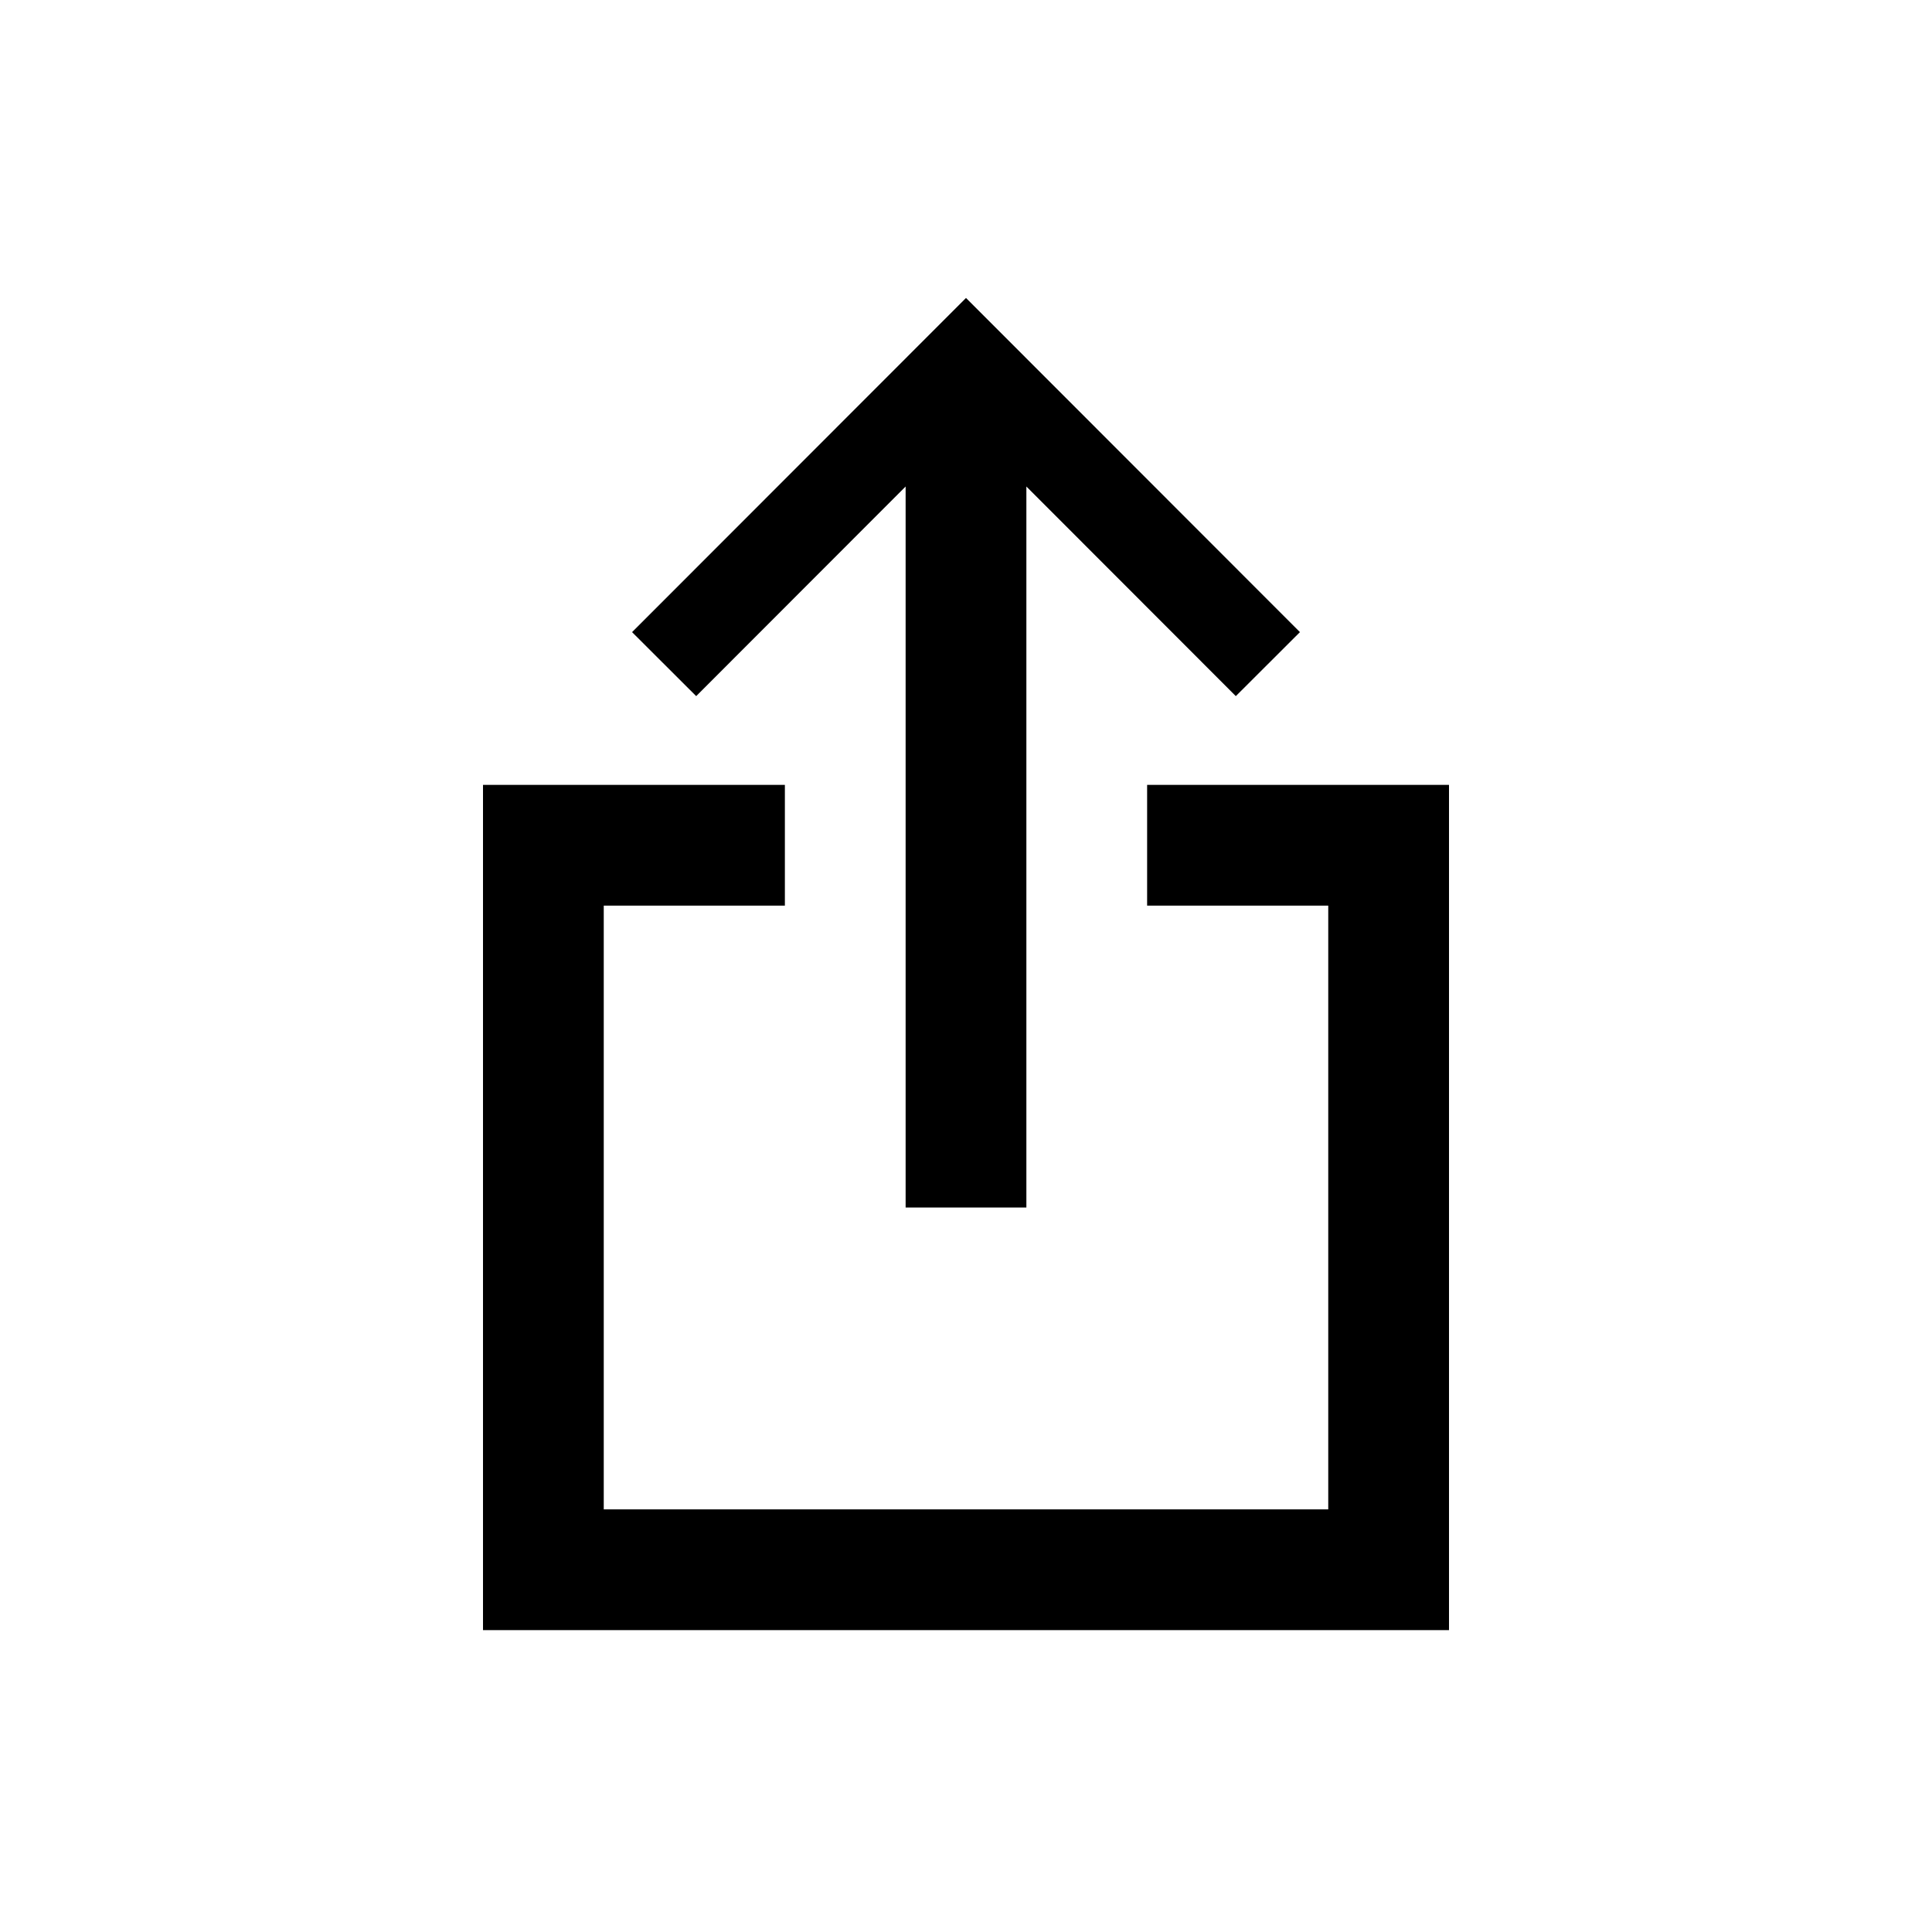
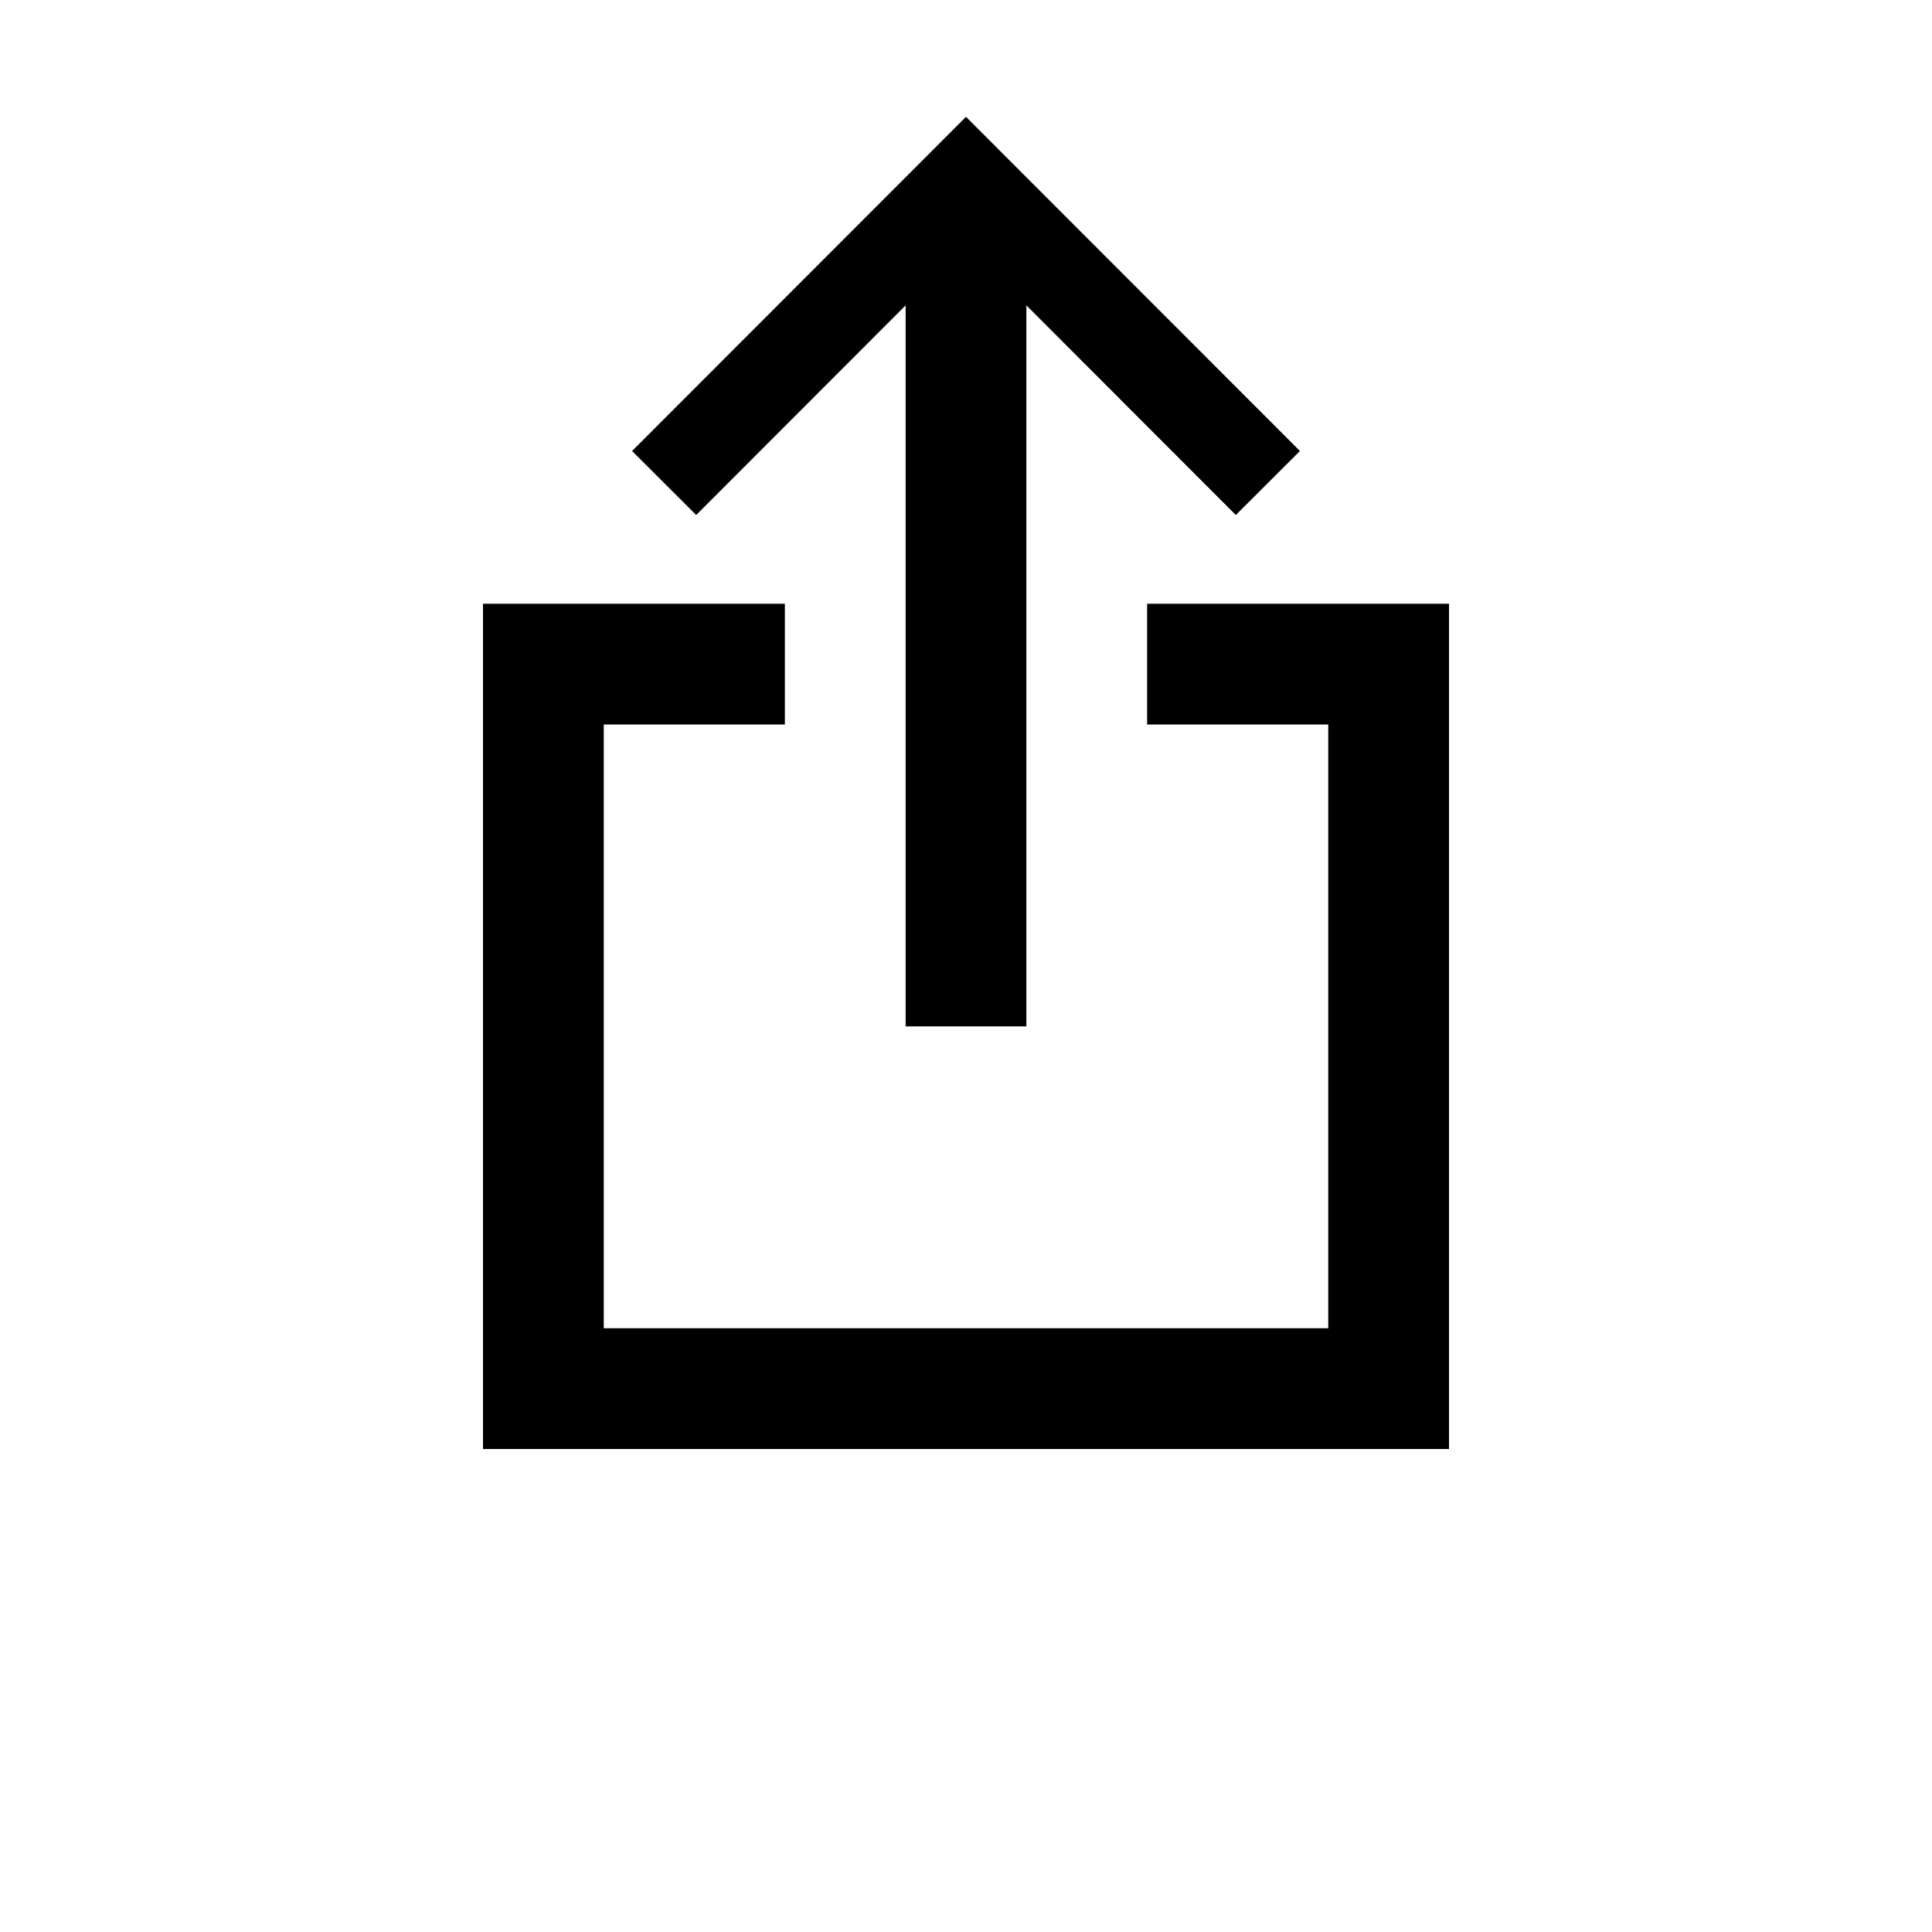
- <svg xmlns="http://www.w3.org/2000/svg" version="1.1" id="Layer_1" x="0px" y="0px" width="32px" height="32px" viewBox="0 0 32 32" style="enable-background:new 0 0 32 32;" xml:space="preserve">
+ <svg xmlns="http://www.w3.org/2000/svg" version="1.1" id="Layer_1" x="0px" y="0px" width="32px" height="32px" viewBox="0 0 32 32" enable-background="new 0 0 32 32" xml:space="preserve">
  <g>
-     <polygon points="19,13 19,15 22,15 22,25 10,25 10,15 13,15 13,13 8,13 8,27 24,27 24,13  " />
-     <polygon points="15,8.058 15,20 17,20 17,8.058 20.469,11.53 21.531,10.47 16,4.935 10.469,10.47 11.531,11.53  " />
+     <polygon points="19,10 19,12 22,12 22,22 10,22 10,12 13,12 13,10 8,10 8,24 24,24 24,10  " />
+     <polygon points="15,5.058 15,17 17,17 17,5.058 20.469,8.53 21.531,7.47 16,1.935 10.469,7.47 11.531,8.53  " />
  </g>
</svg>
